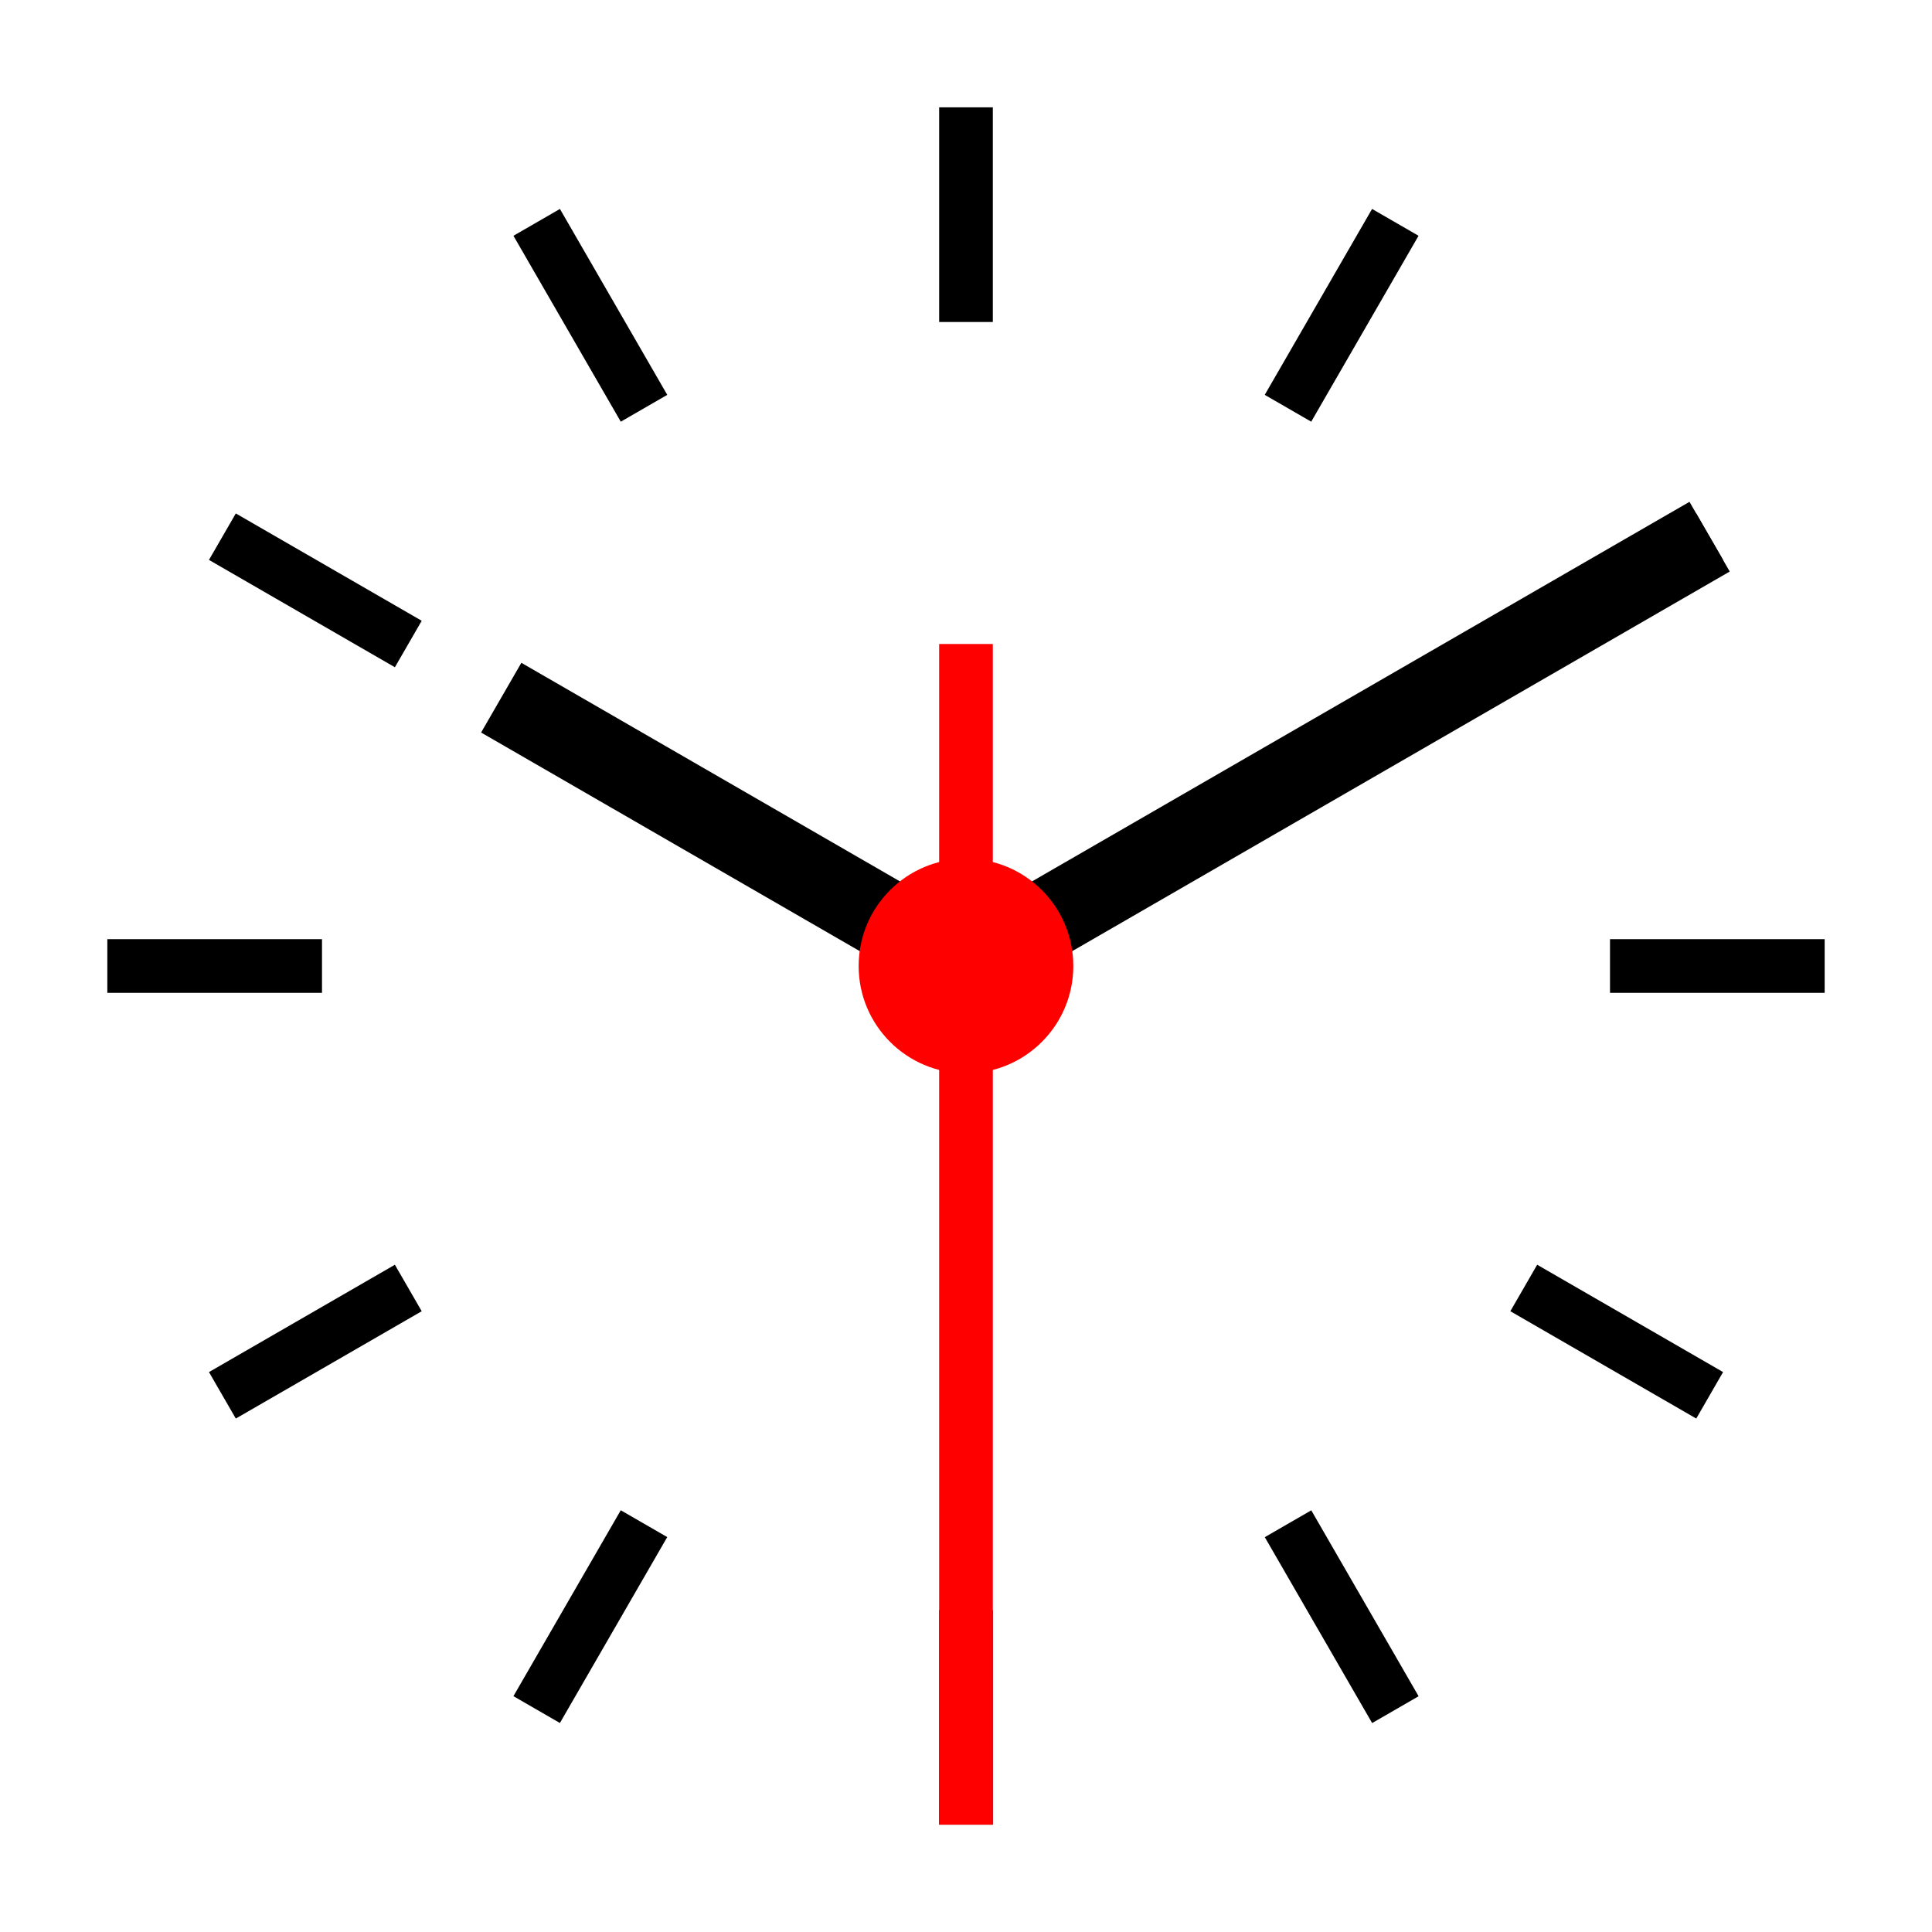
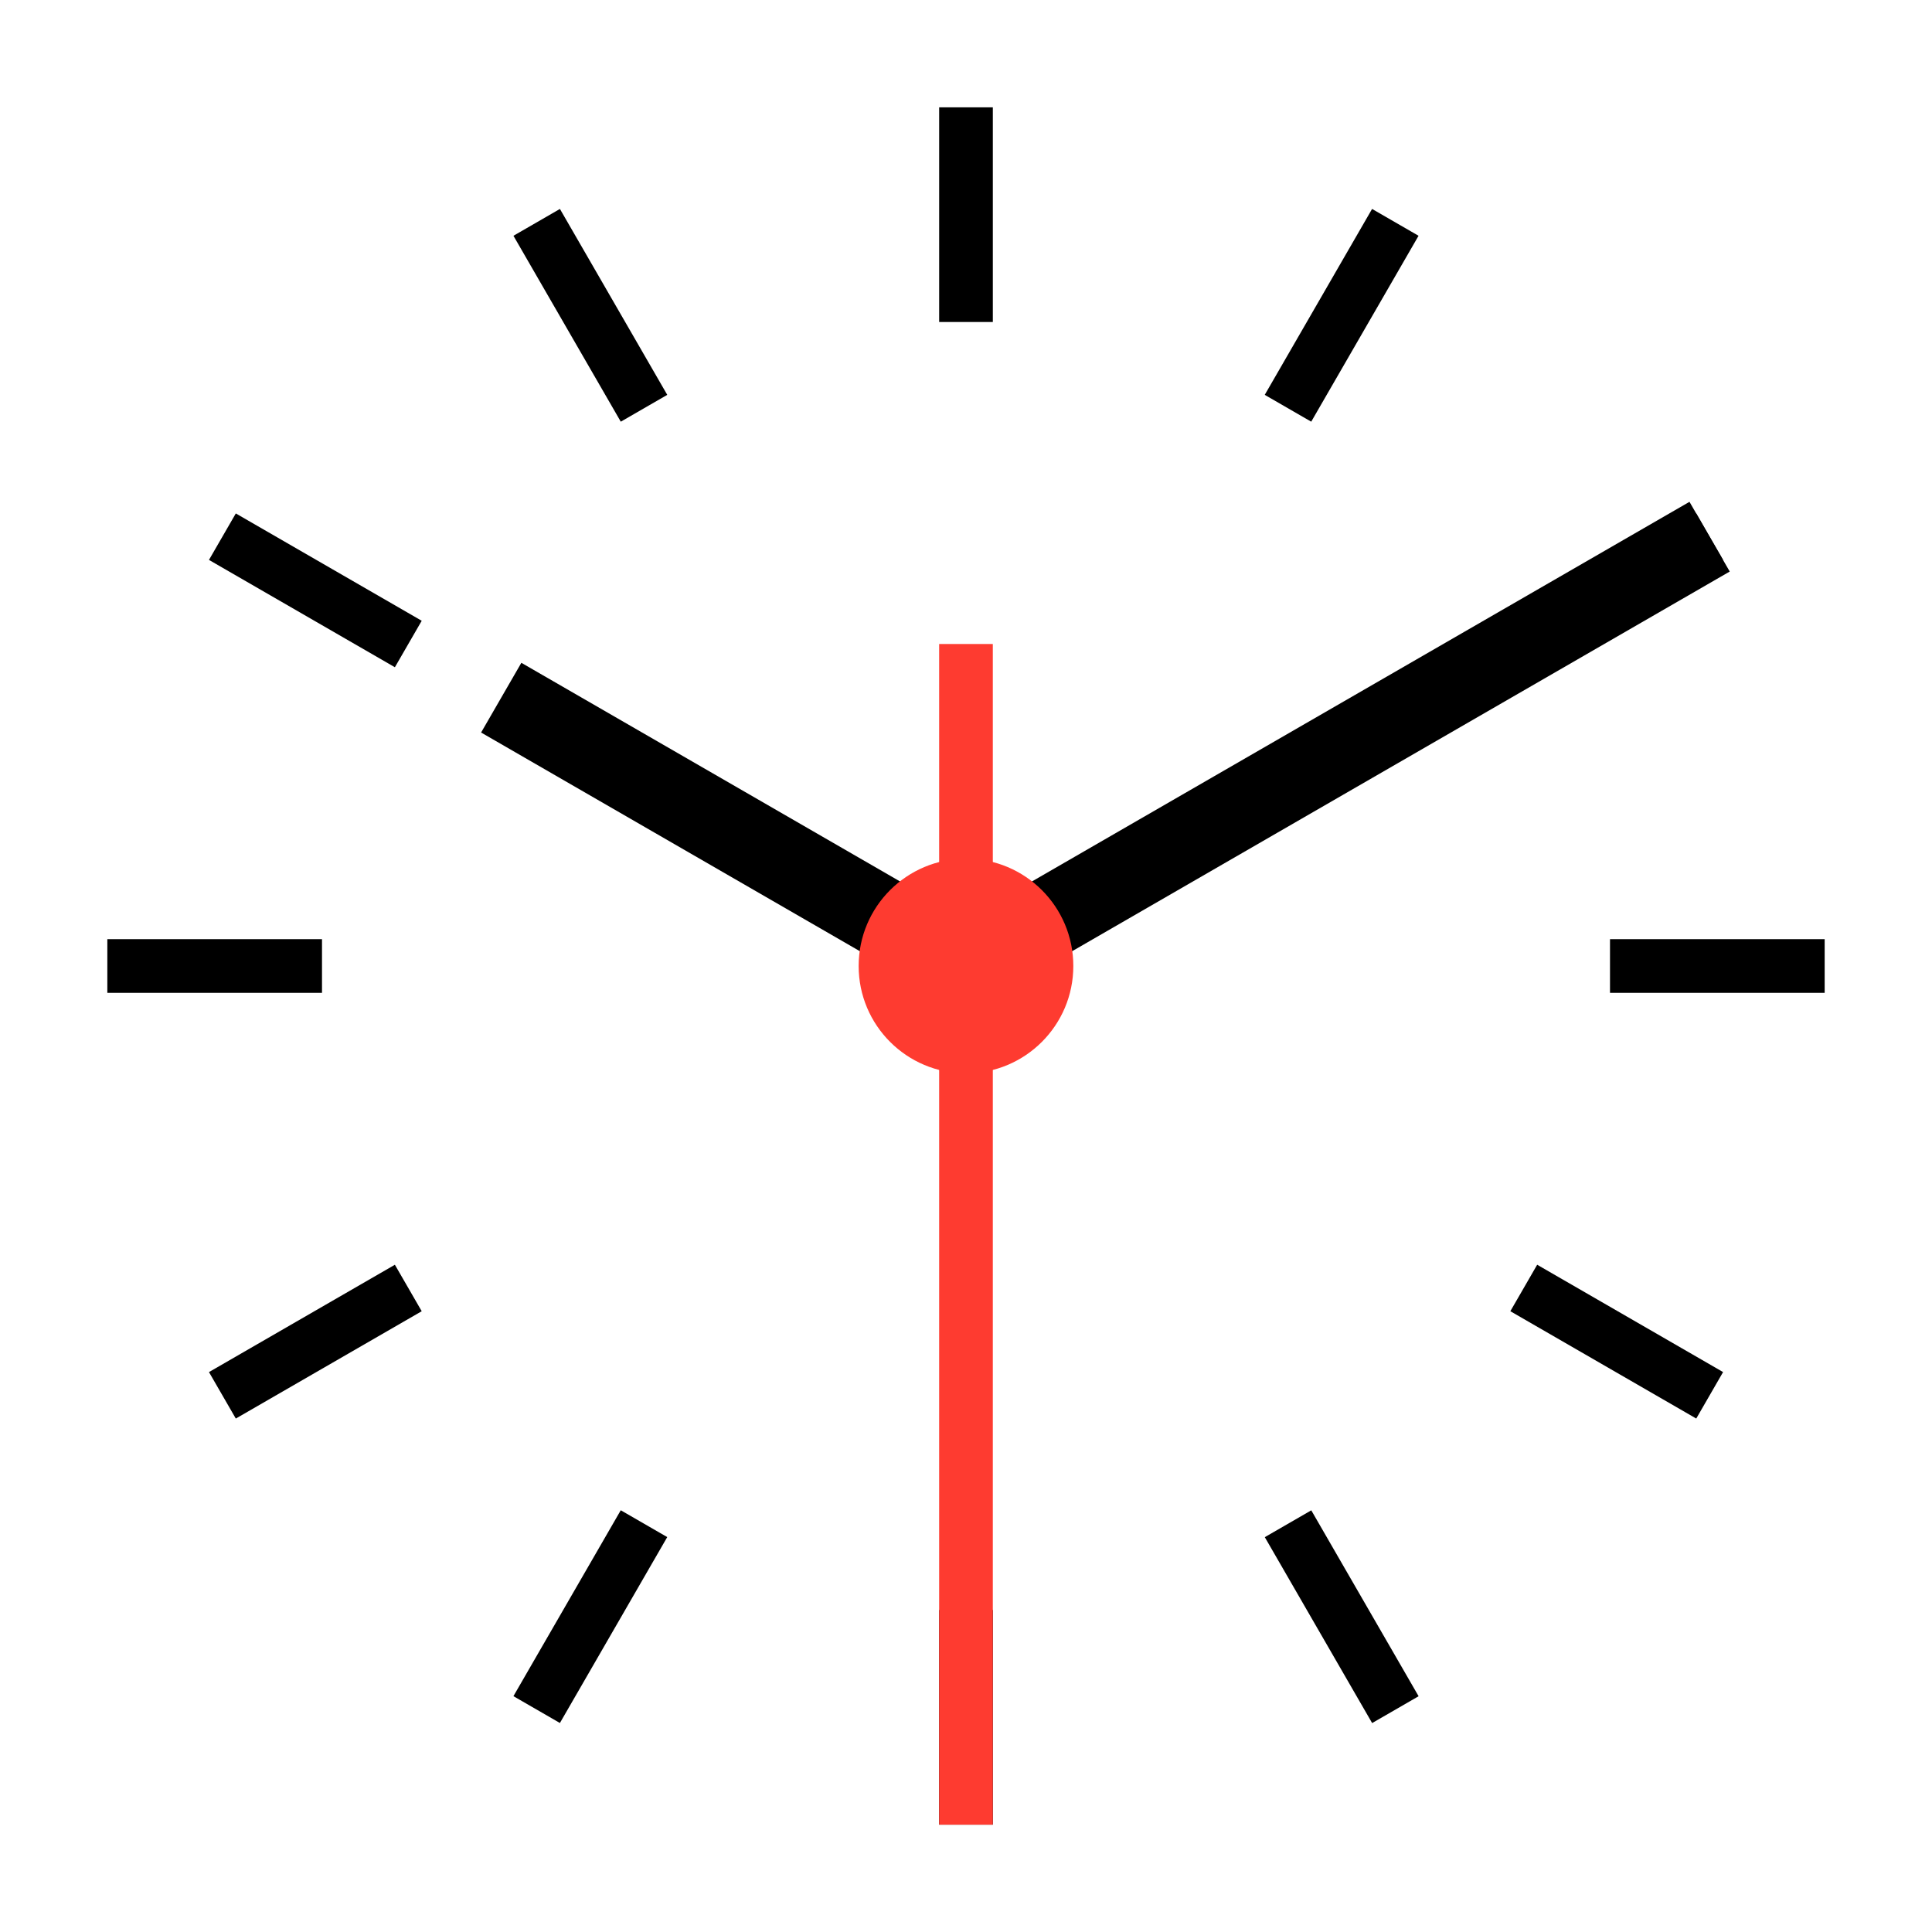
<svg xmlns="http://www.w3.org/2000/svg" width="144px" height="144px" viewBox="0 0 18 18">
  <g stroke="none" stroke-width="1" fill="none" fill-rule="evenodd">
    <rect fill="#FFFFFF" x="0" y="0" width="18" height="18" />
    <g transform="translate(1.821797, 1.821797)" stroke="#000000" stroke-width="0.5">
      <line x1="10.678" y1="0.116" x2="10.678" y2="2.116" transform="translate(10.6782, 1.116025) rotate(30) translate(-10.6782, -1.116025) " />
      <line x1="3.678" y1="12.24" x2="3.678" y2="14.24" transform="translate(3.678203, 13.24038) rotate(30) translate(-3.678203, -13.24038) " />
      <line x1="13.24" y1="2.678" x2="13.24" y2="4.678" transform="translate(13.24038, 3.678203) rotate(60) translate(-13.24038, -3.678203) " />
      <line x1="1.116" y1="9.678" x2="1.116" y2="11.678" transform="translate(1.116025, 10.6782) rotate(60) translate(-1.116025, -10.6782) " />
      <line x1="13.24" y1="9.678" x2="13.24" y2="11.678" transform="translate(13.24038, 10.6782) rotate(120) translate(-13.24038, -10.6782) " />
      <line x1="1.116" y1="2.678" x2="1.116" y2="4.678" transform="translate(1.116025, 3.678203) rotate(120) translate(-1.116025, -3.678203) " />
      <line x1="10.678" y1="12.24" x2="10.678" y2="14.24" transform="translate(10.6782, 13.24038) rotate(150) translate(-10.6782, -13.24038) " />
      <line x1="3.678" y1="0.116" x2="3.678" y2="2.116" transform="translate(3.678203, 1.116025) rotate(150) translate(-3.678203, -1.116025) " />
    </g>
    <g transform="translate(1, 1)" stroke="#000000" stroke-width="0.5">
      <line x1="8" y1="0" x2="8" y2="2" />
      <line x1="8" y1="14" x2="8" y2="16" />
      <line x1="15" y1="7" x2="15" y2="9" transform="translate(15, 8) rotate(90) translate(-15, -8) " />
      <line x1="1" y1="7" x2="1" y2="9" transform="translate(1, 8) rotate(90) translate(-1, -8) " />
    </g>
    <g transform="translate(4.419873, 4.566987)">
-       <polygon stroke="#FF0000" stroke-width="0.5" points="4.58 1.433 4.58 4.433 4.58 12.433" />
+       <polygon stroke="#FE3B30" stroke-width="0.5" points="4.58 1.433 4.58 4.433 4.58 12.433" />
      <path d="M-0.085,3.183 L4.915,3.183 L-0.085,3.183 Z" stroke="#000000" stroke-width="0.75" transform="translate(2.415064, 3.183013) rotate(30) translate(-2.415064, -3.183013) " />
      <line x1="4.044" y1="2.433" x2="12.044" y2="2.433" stroke="#000000" stroke-width="0.75" transform="translate(8.044229, 2.433013) rotate(-30) translate(-8.044229, -2.433013) " />
-       <circle fill="#FF0000" cx="4.58" cy="4.433" r="1" />
+       <circle fill="#FE3B30" cx="4.58" cy="4.433" r="1" />
    </g>
  </g>
</svg>
